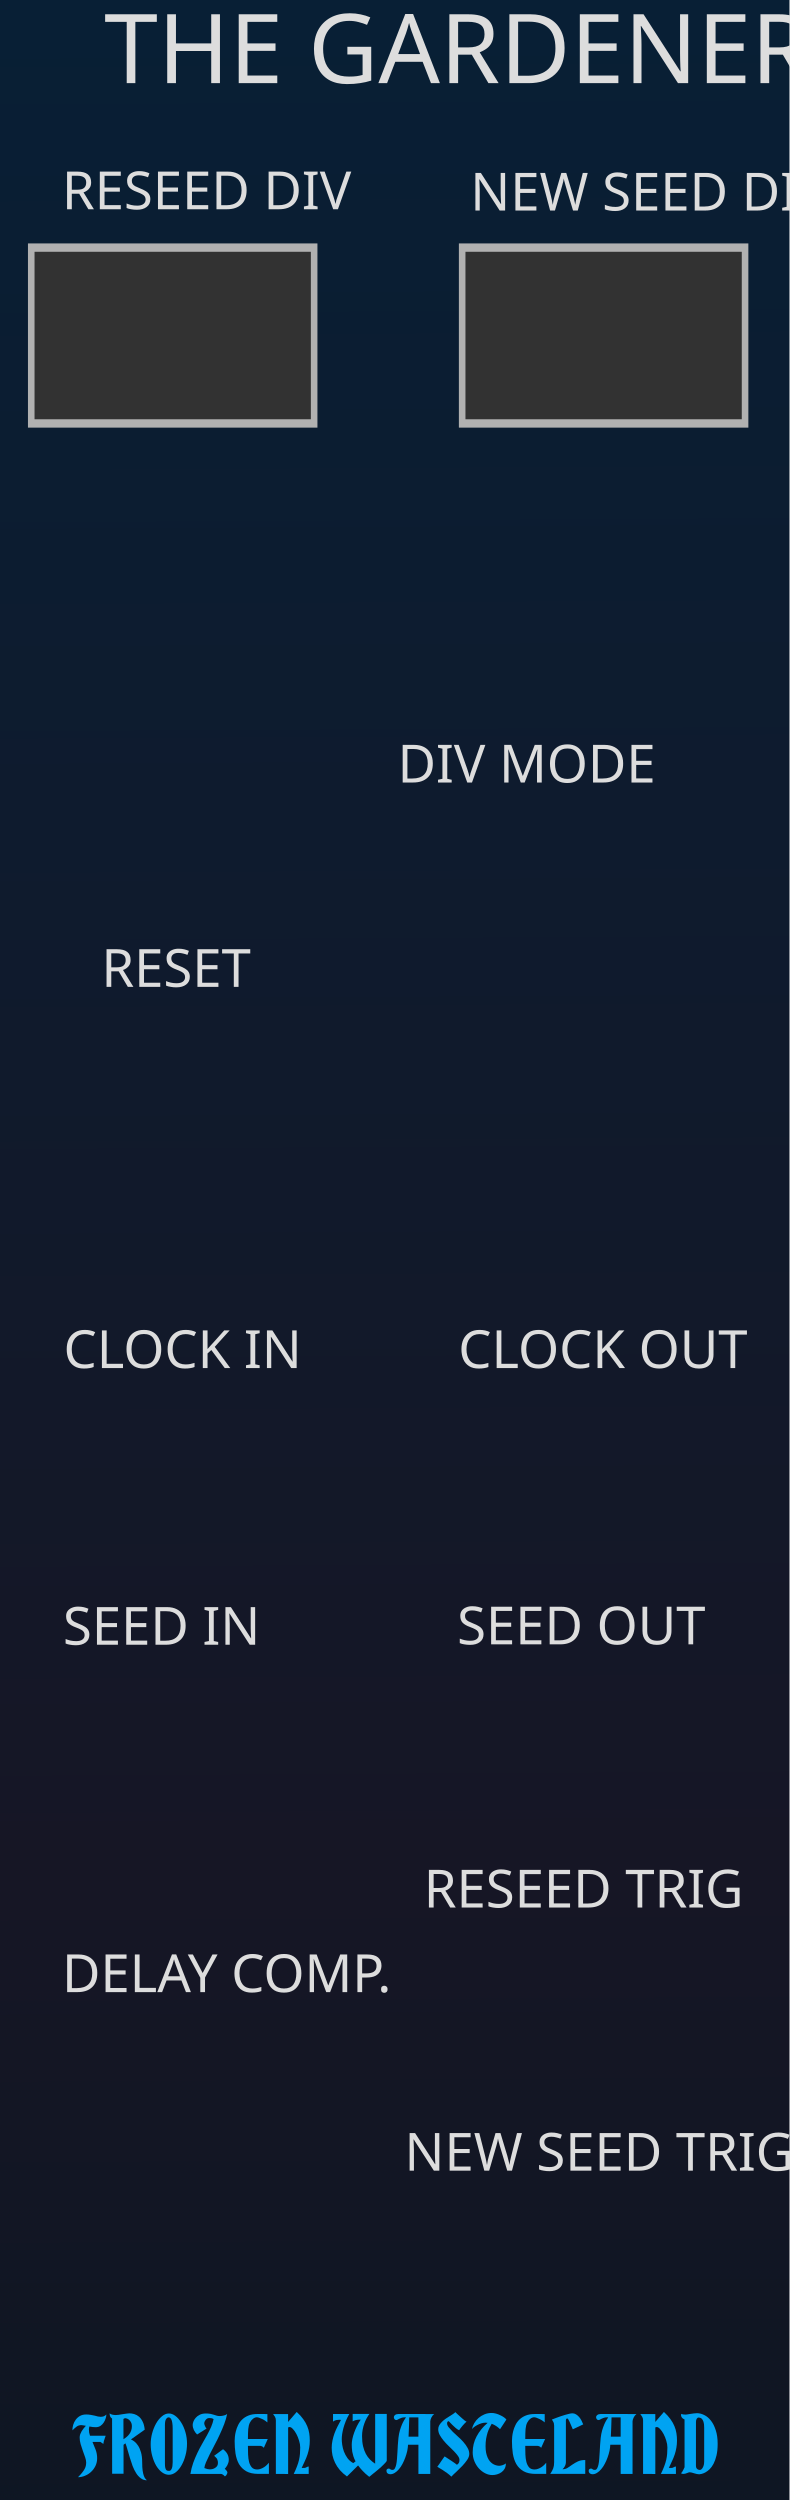
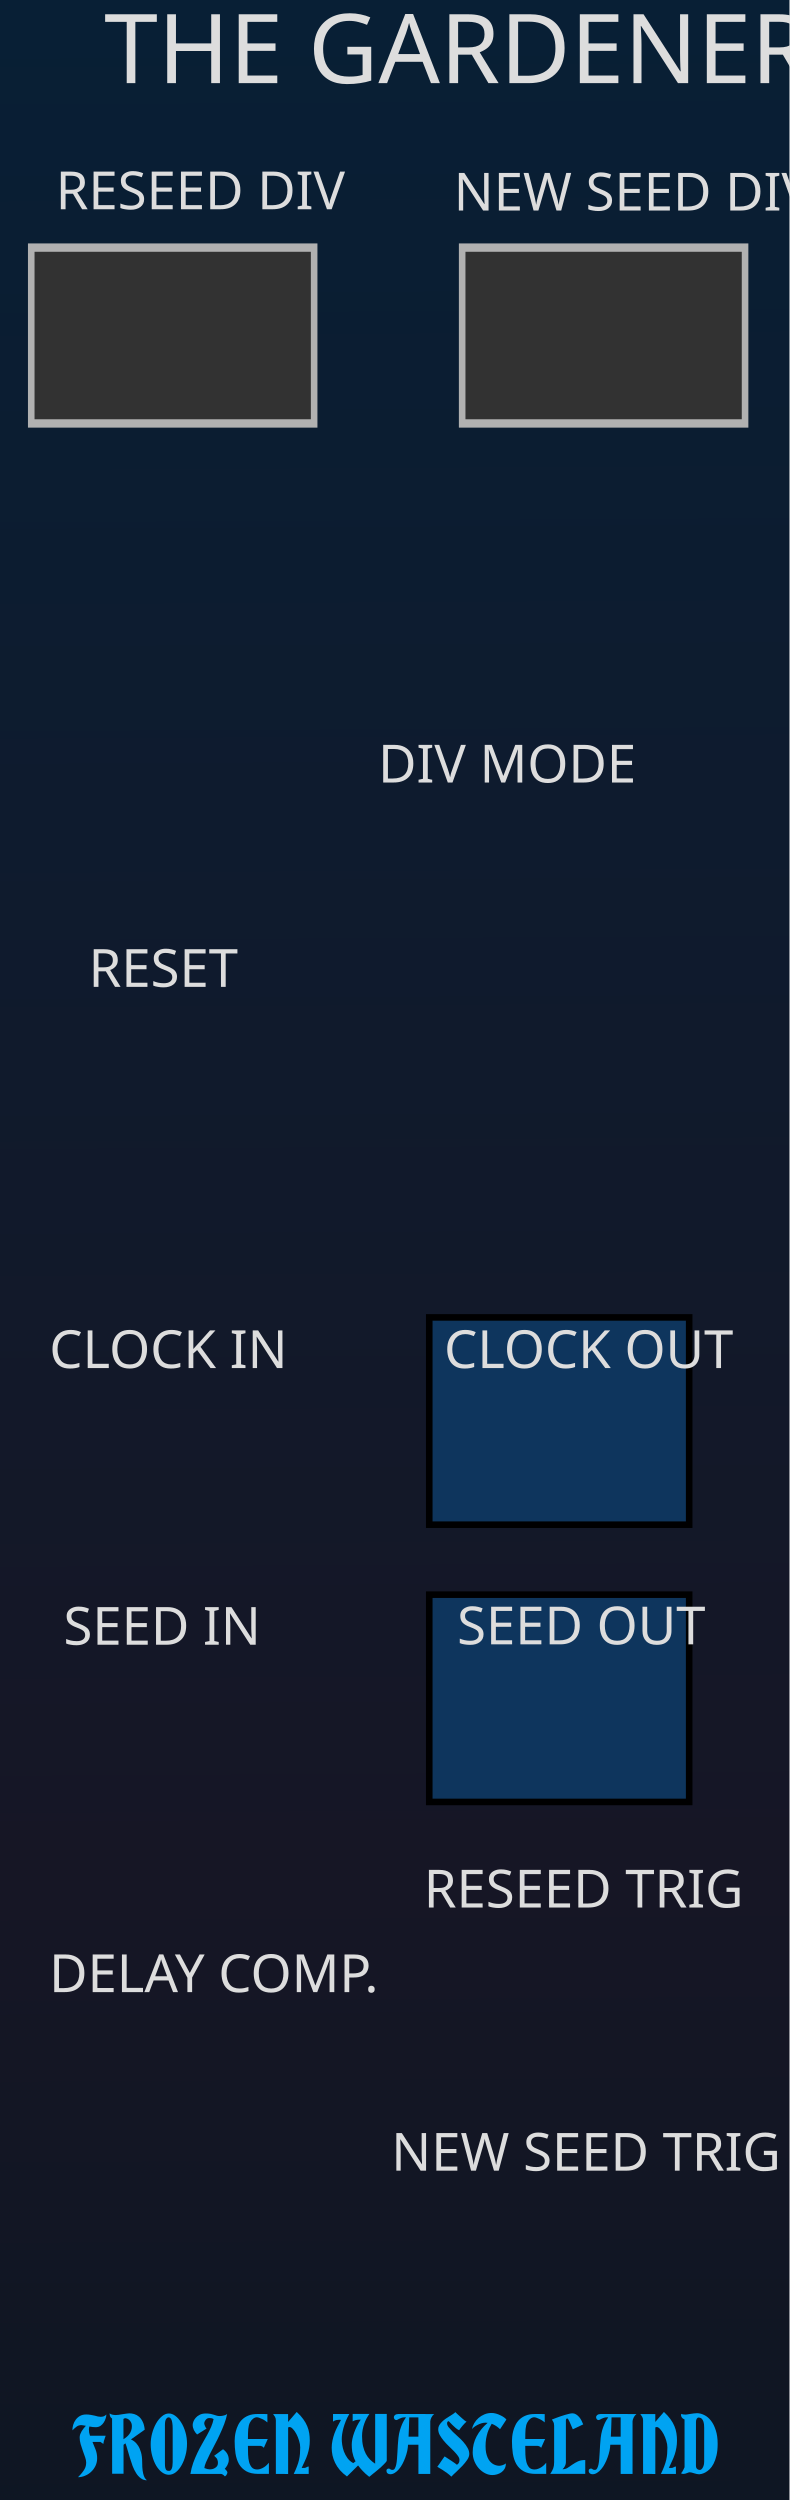
<svg xmlns="http://www.w3.org/2000/svg" xmlns:xlink="http://www.w3.org/1999/xlink" height="380" width="120" xml:space="preserve" enable-background="new 283.5 206 90 380" viewBox="283.5 206 120 380" y="0px" x="0px" id="svg4541" version="1.1">
  <defs id="defs1111">
    <linearGradient gradientTransform="matrix(1.257848,0,0,3.785007,239.1991,14.99973)" gradientUnits="userSpaceOnUse" y2="50.462" x2="35.22" y1="158.333" x1="35.418" id="linearGradient4049" xlink:href="#linearGradient4047" />
    <linearGradient id="linearGradient4047">
      <stop id="stop3387" offset="0" style="stop-color:#0c1622;stop-opacity:1" />
      <stop id="stop3388" offset=".3" style="stop-color:#161625;stop-opacity:1" />
      <stop id="stop3389" offset="1" style="stop-color:#081f35;stop-opacity:1" />
    </linearGradient>
  </defs>
  <path style="fill:url(#linearGradient4049);fill-opacity:1;fill-rule:nonzero;stroke:none;stroke-width:0.935" d="m 283.5,206 h 120 v 380 h -120 z m 0,0" id="path33493" />
  <g style="display:none" display="none" id="g3774">
    <path style="display:inline;fill:none;stroke:#000000;stroke-width:0.265" d="m 306.6,109.8 -78.2,52.1" display="inline" id="path3762" />
    <path style="display:inline;fill:none;stroke:#000000;stroke-width:0.265" d="m 306.6,109.8 -26.1,52.1" display="inline" id="path3764" />
    <path style="display:inline;fill:none;stroke:#000000;stroke-width:0.265" d="m 306.6,109.8 26.1,52.1" display="inline" id="path3766" />
    <path style="display:inline;fill:none;stroke:#000000;stroke-width:0.265" d="m 306.6,109.8 78.2,52.1" display="inline" id="path3768" />
  </g>
  <g style="display:none" display="none" id="g3755">
    <path style="display:inline;fill:none;stroke:#000000;stroke-width:0.265" d="m 332.7,137.3 v -27.5 h 52.5 v 27.5" display="inline" id="path3749" />
    <path style="display:inline;fill:none;stroke:#000000;stroke-width:0.265" d="M 228.5,137.3 V 109.8 H 281 v 27.5" display="inline" id="path3740" />
  </g>
  <g style="display:none" display="none" id="layer1">
    <g style="display:inline" display="inline" transform="matrix(0.2719137,0,0,-0.2719137,-65.705,518.544)" id="g3088">
      <path style="fill:#e7e7e7;stroke:#909290;stroke-width:0.973" d="m 1369.3,1412.6 c -49.8,0 -90.5,40.6 -90.5,90.5 0,49.9 40.6,90.5 90.5,90.5 49.8,0 90.5,-40.6 90.5,-90.5 0,-49.9 -40.5,-90.5 -90.5,-90.5" id="path4639" />
      <path style="fill:#e7e7e7;stroke:#909290;stroke-width:0.973" d="m 1369.3,1438 c -35.8,0 -65.2,29.2 -65.2,65.2 0,35.8 29.2,65.2 65.2,65.2 35.8,0 65.2,-29.2 65.2,-65.2 0,-36 -29.2,-65.2 -65.2,-65.2" id="path4647" />
      <path style="stroke:#909290;stroke-width:0.973" d="m 1409.5,1503.1 c 0,-22.1 -17.9,-40.2 -40.2,-40.2 -22.1,0 -40.2,17.9 -40.2,40.2 0,22.3 17.9,40.2 40.2,40.2 22.3,0 40.2,-17.9 40.2,-40.2" id="path4655" />
    </g>
    <g style="display:inline" display="inline" transform="matrix(0.2719137,0,0,-0.2719137,-75.62687,525.1586)" id="g3778">
      <path style="fill:#e7e7e7;stroke:#909290;stroke-width:0.973" d="m 1118.4,1245.3 c -49.8,0 -90.5,40.6 -90.5,90.5 0,49.8 40.6,90.5 90.5,90.5 49.8,0 90.5,-40.6 90.5,-90.5 -0.1,-49.8 -40.5,-90.5 -90.5,-90.5" id="path3772" />
      <path style="fill:#e7e7e7;stroke:#909290;stroke-width:0.973" d="m 1118.4,1270.6 c -35.8,0 -65.2,29.2 -65.2,65.2 0,35.8 29.2,65.2 65.2,65.2 35.8,0 65.2,-29.2 65.2,-65.2 0,-35.9 -29.2,-65.2 -65.2,-65.2" id="path3774" />
      <path style="stroke:#909290;stroke-width:0.973" d="m 1158.6,1335.8 c 0,-22.1 -17.9,-40.2 -40.2,-40.2 -22.1,0 -40.2,17.9 -40.2,40.2 0,22.3 17.9,40.2 40.2,40.2 22.3,0 40.2,-17.9 40.2,-40.2" id="path3776" />
    </g>
    <g style="display:inline" display="inline" transform="matrix(0.2719137,0,0,-0.2719137,-69.01229,525.1586)" id="g3786">
      <path style="fill:#e7e7e7;stroke:#909290;stroke-width:0.973" d="m 1285.6,1245.3 c -49.8,0 -90.5,40.6 -90.5,90.5 0,49.8 40.6,90.5 90.5,90.5 49.8,0 90.5,-40.6 90.5,-90.5 0,-49.8 -40.5,-90.5 -90.5,-90.5" id="path3780" />
      <path style="fill:#e7e7e7;stroke:#909290;stroke-width:0.973" d="m 1285.6,1270.6 c -35.8,0 -65.2,29.2 -65.2,65.2 0,35.8 29.2,65.2 65.2,65.2 35.8,0 65.2,-29.2 65.2,-65.2 0.1,-35.9 -29.1,-65.2 -65.2,-65.2" id="path3782" />
      <path style="stroke:#909290;stroke-width:0.973" d="m 1325.8,1335.8 c 0,-22.1 -17.9,-40.2 -40.2,-40.2 -22.1,0 -40.2,17.9 -40.2,40.2 0,22.3 17.9,40.2 40.2,40.2 22.3,0 40.2,-17.9 40.2,-40.2" id="path3784" />
    </g>
    <g style="display:inline" display="inline" transform="matrix(0.2719137,0,0,-0.2719137,-62.39771,525.1586)" id="g3794">
      <path style="fill:#e7e7e7;stroke:#909290;stroke-width:0.973" d="m 1453.1,1245.3 c -49.8,0 -90.5,40.6 -90.5,90.5 0,49.8 40.6,90.5 90.5,90.5 49.8,0 90.5,-40.6 90.5,-90.5 0,-49.8 -40.7,-90.5 -90.5,-90.5" id="path3788" />
      <path style="fill:#e7e7e7;stroke:#909290;stroke-width:0.973" d="m 1453.1,1270.6 c -35.8,0 -65.2,29.2 -65.2,65.2 0,35.8 29.2,65.2 65.2,65.2 35.8,0 65.2,-29.2 65.2,-65.2 -0.2,-35.9 -29.4,-65.2 -65.2,-65.2" id="path3790" />
      <path style="stroke:#909290;stroke-width:0.973" d="m 1493.1,1335.8 c 0,-22.1 -17.9,-40.2 -40.2,-40.2 -22.1,0 -40.2,17.9 -40.2,40.2 0,22.3 17.9,40.2 40.2,40.2 22.3,0 40.2,-17.9 40.2,-40.2" id="path3792" />
    </g>
    <g style="display:inline" display="inline" transform="matrix(0.2719137,0,0,-0.2719137,-55.78312,525.1586)" id="g3802">
      <path style="fill:#e7e7e7;stroke:#909290;stroke-width:0.973" d="m 1620.4,1245.3 c -49.8,0 -90.5,40.6 -90.5,90.5 0,49.8 40.6,90.5 90.5,90.5 49.8,0 90.5,-40.6 90.5,-90.5 -0.1,-49.8 -40.7,-90.5 -90.5,-90.5" id="path3796" />
      <path style="fill:#e7e7e7;stroke:#909290;stroke-width:0.973" d="m 1620.4,1270.6 c -35.8,0 -65.2,29.2 -65.2,65.2 0,35.8 29.2,65.2 65.2,65.2 35.8,0 65.2,-29.2 65.2,-65.2 -0.2,-35.9 -29.4,-65.2 -65.2,-65.2" id="path3798" />
      <path style="stroke:#909290;stroke-width:0.973" d="m 1660.6,1335.8 c 0,-22.1 -17.9,-40.2 -40.2,-40.2 -22.1,0 -40.2,17.9 -40.2,40.2 0,22.3 17.9,40.2 40.2,40.2 22.1,0 40.2,-17.9 40.2,-40.2" id="path3800" />
    </g>
  </g>
  <text id="text3885" y="218.639" x="299.339" style="font-style:normal;font-variant:normal;font-weight:normal;font-stretch:normal;font-size:13.333px;line-height:1.25;font-family:Quarca;-inkscape-font-specification:Quarca;text-align:start;letter-spacing:0px;word-spacing:0px;text-anchor:start;fill:#dddddd;fill-opacity:1;stroke:none;stroke-width:1;" xml:space="preserve">
    <tspan id="tspan1013" style="font-style:normal;font-variant:normal;font-weight:normal;font-stretch:normal;font-size:14.667px;font-family:Quarca;-inkscape-font-specification:Quarca;text-align:start;text-anchor:start;stroke-width:1;fill:#dddddd;fill-opacity:1;" y="218.639" x="299.339">THE GARDENER</tspan>
  </text>
-   <text id="text5443-7-5" y="356" x="298.916" style="font-style:normal;font-variant:normal;font-weight:normal;font-stretch:normal;font-size:8px;line-height:1.25;font-family:Quarca;-inkscape-font-specification:Quarca;letter-spacing:0px;word-spacing:0px;fill:#dddddd;fill-opacity:1;stroke:none;stroke-width:1;" xml:space="preserve">
-     <tspan style="font-style:normal;font-variant:normal;font-weight:normal;font-stretch:normal;font-size:8px;font-family:Quarca;-inkscape-font-specification:Quarca;stroke-width:1;fill:#dddddd;fill-opacity:1;" y="356" x="298.916" id="tspan5441-1-6">RESET</tspan>
+   <text id="text5443-7-5" y="356" x="296.964" style="font-style:normal;font-variant:normal;font-weight:normal;font-stretch:normal;font-size:8px;line-height:1.25;font-family:Quarca;-inkscape-font-specification:Quarca;letter-spacing:0px;word-spacing:0px;fill:#dddddd;fill-opacity:1;stroke:none;stroke-width:1" xml:space="preserve">
+     <tspan style="font-style:normal;font-variant:normal;font-weight:normal;font-stretch:normal;font-size:8px;font-family:Quarca;-inkscape-font-specification:Quarca;fill:#dddddd;fill-opacity:1;stroke-width:1" y="356" x="296.964" id="tspan5441-1-6">RESET</tspan>
  </text>
-   <text id="text5443-7-5-4" y="413.944" x="293.156" style="font-style:normal;font-variant:normal;font-weight:normal;font-stretch:normal;font-size:8px;line-height:1.25;font-family:Quarca;-inkscape-font-specification:Quarca;letter-spacing:0px;word-spacing:0px;fill:#dddddd;fill-opacity:1;stroke:none;stroke-width:1;" xml:space="preserve">
-     <tspan style="font-style:normal;font-variant:normal;font-weight:normal;font-stretch:normal;font-size:8px;font-family:Quarca;-inkscape-font-specification:Quarca;stroke-width:1;fill:#dddddd;fill-opacity:1;" y="413.944" x="293.156" id="tspan5441-1-6-2">CLOCK IN</tspan>
+   <text id="text5443-7-5-4" y="413.944" x="290.996" style="font-style:normal;font-variant:normal;font-weight:normal;font-stretch:normal;font-size:8px;line-height:1.25;font-family:Quarca;-inkscape-font-specification:Quarca;letter-spacing:0px;word-spacing:0px;fill:#dddddd;fill-opacity:1;stroke:none;stroke-width:1" xml:space="preserve">
+     <tspan style="font-style:normal;font-variant:normal;font-weight:normal;font-stretch:normal;font-size:8px;font-family:Quarca;-inkscape-font-specification:Quarca;fill:#dddddd;fill-opacity:1;stroke-width:1" y="413.944" x="290.996" id="tspan5441-1-6-2">CLOCK IN</tspan>
  </text>
  <g transform="matrix(3.337627,0,0,3.337627,163.3139,93.04323)" id="text271" style="font-style:normal;font-weight:normal;font-size:3.528px;line-height:1.25;font-family:sans-serif;letter-spacing:0px;word-spacing:0px;fill:#00a3f2;fill-opacity:1;stroke:none;stroke-width:0.265" aria-label="Frozen Wasteland">
    <g transform="translate(-1.5875)" id="text3885-7" style="font-style:normal;font-variant:normal;font-weight:bold;font-stretch:normal;font-size:3.528px;line-height:1.25;font-family:Consolas;-inkscape-font-specification:'Consolas Bold';text-align:start;letter-spacing:0px;word-spacing:0px;text-anchor:start;fill:#00a3f2;fill-opacity:1;stroke:none;stroke-width:0.265" aria-label="FROZEN WASTELAND">
      <path id="path20360" style="font-style:normal;font-variant:normal;font-weight:normal;font-stretch:normal;font-family:'Bradley Gratis';-inkscape-font-specification:'Bradley Gratis';text-align:start;text-anchor:start;fill:#00a3f2;fill-opacity:1;stroke-width:0.265" d="m 41.15,146.657 q 0.12,-0.12 0.191,-0.212 0.074,-0.092 0.113,-0.169 0.042,-0.078 0.053,-0.145 0.014,-0.071 0.014,-0.148 0,-0.095 -0.046,-0.229 -0.046,-0.134 -0.102,-0.286 -0.056,-0.152 -0.102,-0.31 -0.046,-0.159 -0.046,-0.303 0,-0.078 0.025,-0.152 0.028,-0.074 0.067,-0.141 0.042,-0.07 0.092,-0.131 0.049,-0.064 0.099,-0.113 -0.071,-0.014 -0.123,-0.021 -0.053,-0.011 -0.078,-0.011 -0.131,0 -0.222,0.07 -0.088,0.067 -0.191,0.169 0,-0.12 0.035,-0.247 0.039,-0.131 0.116,-0.236 0.078,-0.106 0.194,-0.173 0.12,-0.067 0.282,-0.067 0.113,0 0.208,0.018 0.099,0.014 0.18,0.035 0.081,0.021 0.148,0.039 0.067,0.014 0.12,0.014 0.081,0 0.141,-0.021 0.064,-0.025 0.123,-0.085 0,0.078 -0.032,0.176 -0.028,0.099 -0.088,0.191 -0.056,0.088 -0.148,0.152 -0.092,0.06 -0.212,0.06 -0.06,0 -0.138,-0.007 -0.074,-0.011 -0.155,-0.025 -0.007,0.025 -0.011,0.046 -0.004,0.021 -0.007,0.039 -0.004,0.021 -0.004,0.039 0,0.078 0.011,0.152 0.014,0.071 0.039,0.145 h 0.713 l -0.081,0.24 q -0.011,0.046 -0.014,0.067 -0.004,0.021 -0.011,0.067 l -0.131,-0.092 h -0.363 q 0.078,0.176 0.145,0.36 0.067,0.18 0.067,0.385 0,0.183 -0.074,0.342 -0.074,0.155 -0.198,0.272 -0.12,0.116 -0.279,0.18 -0.155,0.067 -0.321,0.067 z" />
      <path id="path20362" style="font-style:normal;font-variant:normal;font-weight:normal;font-stretch:normal;font-family:'Bradley Gratis';-inkscape-font-specification:'Bradley Gratis';text-align:start;text-anchor:start;fill:#00a3f2;fill-opacity:1;stroke-width:0.265" d="m 43.22,144.928 q 0.071,-0.042 0.138,-0.099 0.071,-0.056 0.123,-0.127 0.056,-0.07 0.088,-0.162 0.035,-0.095 0.035,-0.212 0,-0.099 -0.039,-0.166 -0.035,-0.07 -0.085,-0.113 -0.049,-0.042 -0.099,-0.06 -0.046,-0.018 -0.071,-0.018 -0.028,0 -0.053,0.011 -0.021,0.011 -0.039,0.025 z m -0.519,-0.942 q -0.113,-0.064 -0.113,-0.236 0.032,0.032 0.113,0.057 0.081,0.021 0.173,0.021 0.046,0 0.131,-0.011 0.085,-0.014 0.173,-0.028 0.092,-0.014 0.173,-0.025 0.085,-0.014 0.131,-0.014 0.116,0 0.233,0.035 0.116,0.035 0.215,0.12 0.099,0.085 0.166,0.229 0.071,0.141 0.092,0.36 l -0.628,0.445 q 0.071,0.028 0.159,0.095 0.088,0.067 0.166,0.187 0.081,0.12 0.134,0.307 0.053,0.183 0.053,0.452 0,0.233 0.021,0.377 0.021,0.145 0.053,0.233 0.032,0.088 0.067,0.131 0.039,0.046 0.071,0.078 -0.155,0 -0.275,-0.092 -0.12,-0.088 -0.212,-0.233 -0.092,-0.145 -0.162,-0.328 -0.067,-0.183 -0.123,-0.37 -0.056,-0.187 -0.106,-0.36 -0.046,-0.173 -0.095,-0.3 -0.025,0.018 -0.049,0.035 -0.021,0.014 -0.039,0.032 v 1.319 h -0.519 z" />
      <path id="path20364" style="font-style:normal;font-variant:normal;font-weight:normal;font-stretch:normal;font-family:'Bradley Gratis';-inkscape-font-specification:'Bradley Gratis';text-align:start;text-anchor:start;fill:#00a3f2;fill-opacity:1;stroke-width:0.265" d="m 45.108,146.036 q 0,0.12 0.014,0.187 0.018,0.067 0.042,0.102 0.028,0.032 0.064,0.039 0.035,0.007 0.071,0.007 0.071,0 0.116,-0.095 0.046,-0.099 0.046,-0.3 v -1.531 q 0,-0.159 -0.018,-0.258 -0.014,-0.102 -0.042,-0.155 -0.025,-0.056 -0.06,-0.078 -0.032,-0.021 -0.064,-0.021 -0.067,0 -0.12,0.085 -0.049,0.081 -0.049,0.261 z m 1.005,-0.885 q 0,0.258 -0.067,0.508 -0.064,0.25 -0.176,0.448 -0.109,0.198 -0.261,0.321 -0.152,0.12 -0.321,0.12 -0.159,0 -0.31,-0.109 -0.148,-0.109 -0.265,-0.3 -0.113,-0.191 -0.183,-0.445 -0.071,-0.254 -0.071,-0.543 0,-0.236 0.064,-0.483 0.067,-0.25 0.18,-0.452 0.113,-0.201 0.265,-0.328 0.152,-0.131 0.321,-0.131 0.148,0 0.293,0.109 0.148,0.109 0.265,0.3 0.12,0.187 0.194,0.441 0.074,0.254 0.074,0.543 z" />
      <path id="path20366" style="font-style:normal;font-variant:normal;font-weight:normal;font-stretch:normal;font-family:'Bradley Gratis';-inkscape-font-specification:'Bradley Gratis';text-align:start;text-anchor:start;fill:#00a3f2;fill-opacity:1;stroke-width:0.265" d="m 46.268,146.509 q 0.046,-0.272 0.131,-0.512 0.088,-0.24 0.194,-0.459 0.106,-0.219 0.219,-0.416 0.116,-0.201 0.219,-0.388 0.102,-0.187 0.18,-0.363 0.078,-0.18 0.113,-0.36 -0.028,-0.018 -0.067,-0.032 -0.035,-0.014 -0.138,-0.014 -0.053,0 -0.095,0.028 -0.039,0.025 -0.067,0.064 -0.028,0.035 -0.046,0.078 -0.014,0.039 -0.014,0.064 0,0.028 0.011,0.067 0.014,0.035 0.028,0.07 0.018,0.035 0.035,0.067 0.018,0.028 0.032,0.042 l -0.43,0.268 q -0.085,-0.081 -0.145,-0.198 -0.056,-0.12 -0.056,-0.24 0,-0.06 0.032,-0.148 0.032,-0.088 0.102,-0.169 0.071,-0.085 0.183,-0.141 0.116,-0.06 0.282,-0.06 0.131,0 0.219,0.018 0.088,0.018 0.155,0.042 0.067,0.021 0.123,0.039 0.06,0.018 0.134,0.018 0.046,0 0.099,-0.007 0.053,-0.007 0.099,-0.021 0.046,-0.014 0.081,-0.028 0.039,-0.018 0.06,-0.039 -0.042,0.222 -0.134,0.462 -0.092,0.24 -0.205,0.48 -0.109,0.24 -0.233,0.469 -0.12,0.229 -0.222,0.43 -0.099,0.198 -0.169,0.36 -0.067,0.159 -0.074,0.261 0.141,0.06 0.24,0.06 0.064,0 0.131,-0.014 0.067,-0.018 0.12,-0.053 0.056,-0.035 0.092,-0.088 0.035,-0.056 0.035,-0.134 0,-0.078 -0.018,-0.127 -0.014,-0.053 -0.039,-0.085 -0.025,-0.035 -0.056,-0.06 -0.032,-0.028 -0.06,-0.056 l 0.406,-0.3 q 0.141,0.106 0.201,0.226 0.06,0.12 0.06,0.261 0,0.067 -0.021,0.131 -0.018,0.06 -0.046,0.113 -0.025,0.049 -0.06,0.092 -0.032,0.042 -0.056,0.067 l 0.06,0.06 q 0.018,0.018 0.039,0.053 0.021,0.032 0.021,0.056 0,0.028 -0.025,0.081 -0.021,0.056 -0.088,0.099 -0.025,-0.032 -0.056,-0.056 -0.028,-0.021 -0.06,-0.039 -0.032,-0.018 -0.067,-0.018 z" />
      <path id="path20368" style="font-style:normal;font-variant:normal;font-weight:normal;font-stretch:normal;font-family:'Bradley Gratis';-inkscape-font-specification:'Bradley Gratis';text-align:start;text-anchor:start;fill:#00a3f2;fill-opacity:1;stroke-width:0.265" d="m 49.774,143.782 v 0.381 q -0.039,-0.035 -0.102,-0.078 -0.06,-0.042 -0.131,-0.074 -0.067,-0.035 -0.134,-0.057 -0.067,-0.025 -0.113,-0.025 -0.085,0 -0.173,0.067 -0.088,0.067 -0.145,0.18 -0.056,0.109 -0.074,0.289 -0.014,0.176 -0.014,0.455 h 0.903 l -0.18,0.402 q -0.035,-0.053 -0.085,-0.07 -0.046,-0.021 -0.085,-0.021 H 48.888 q 0,0.201 0.007,0.395 0.007,0.191 0.046,0.342 0.042,0.152 0.127,0.247 0.085,0.092 0.243,0.092 0.085,0 0.166,-0.032 0.085,-0.032 0.155,-0.078 0.071,-0.049 0.123,-0.102 0.056,-0.053 0.088,-0.095 v 0.508 h -0.476 q -0.342,0 -0.554,-0.12 -0.212,-0.123 -0.332,-0.328 -0.116,-0.208 -0.159,-0.48 -0.039,-0.272 -0.039,-0.568 0,-0.074 0.011,-0.194 0.011,-0.123 0.046,-0.258 0.035,-0.138 0.102,-0.275 0.067,-0.141 0.18,-0.25 0.116,-0.113 0.286,-0.183 0.169,-0.071 0.409,-0.071 z" />
      <path id="path20370" style="font-style:normal;font-variant:normal;font-weight:normal;font-stretch:normal;font-family:'Bradley Gratis';-inkscape-font-specification:'Bradley Gratis';text-align:start;text-anchor:start;fill:#00a3f2;fill-opacity:1;stroke-width:0.265" d="m 50.16,146.509 v -2.438 q 0,-0.099 -0.042,-0.166 -0.042,-0.071 -0.085,-0.123 h 0.684 v 0.36 l 0.392,-0.455 q 0.18,0.162 0.296,0.325 0.116,0.159 0.183,0.321 0.067,0.159 0.092,0.325 0.025,0.162 0.025,0.335 0,0.169 -0.028,0.325 -0.025,0.152 -0.074,0.3 -0.049,0.148 -0.12,0.3 -0.067,0.152 -0.148,0.318 h 0.127 q 0.046,0 0.095,-0.032 0.049,-0.032 0.099,-0.032 v 0.339 h -0.684 q 0.095,-0.194 0.152,-0.349 0.06,-0.155 0.092,-0.296 0.032,-0.141 0.042,-0.275 0.011,-0.134 0.011,-0.286 0,-0.152 -0.053,-0.314 -0.049,-0.166 -0.123,-0.303 -0.074,-0.138 -0.159,-0.226 -0.081,-0.088 -0.148,-0.088 -0.042,0 -0.067,0.021 v 2.117 z" />
      <path id="path20372" style="font-style:normal;font-variant:normal;font-weight:normal;font-stretch:normal;font-family:'Bradley Gratis';-inkscape-font-specification:'Bradley Gratis';text-align:start;text-anchor:start;fill:#00a3f2;fill-opacity:1;stroke-width:0.265" d="m 53.398,146.625 q -0.191,-0.138 -0.325,-0.293 -0.134,-0.159 -0.215,-0.328 -0.081,-0.169 -0.12,-0.342 -0.035,-0.176 -0.035,-0.346 0,-0.166 0.035,-0.328 0.035,-0.166 0.092,-0.325 0.06,-0.162 0.138,-0.314 0.078,-0.155 0.159,-0.303 h -0.021 q -0.011,0 -0.025,0 -0.011,-0.004 -0.028,-0.004 -0.056,0 -0.138,0.014 -0.078,0.014 -0.152,0.071 v -0.346 h 0.741 q -0.092,0.159 -0.159,0.321 -0.064,0.159 -0.106,0.31 -0.039,0.148 -0.06,0.282 -0.018,0.131 -0.018,0.236 0,0.106 0.021,0.254 0.021,0.148 0.078,0.307 0.06,0.155 0.159,0.296 0.102,0.141 0.265,0.229 l 0.106,-0.078 q -0.064,-0.12 -0.099,-0.229 -0.035,-0.113 -0.053,-0.212 -0.014,-0.099 -0.018,-0.18 -0.004,-0.085 -0.004,-0.152 0,-0.109 0.028,-0.247 0.028,-0.138 0.081,-0.286 0.053,-0.148 0.127,-0.3 0.078,-0.152 0.173,-0.296 -0.134,0 -0.222,0.021 -0.085,0.021 -0.145,0.06 v -0.339 h 0.762 q -0.064,0.088 -0.127,0.201 -0.06,0.109 -0.106,0.24 -0.046,0.127 -0.074,0.272 -0.028,0.145 -0.028,0.296 0,0.258 0.046,0.459 0.046,0.198 0.127,0.349 0.081,0.152 0.191,0.261 0.109,0.109 0.233,0.187 v -2.265 h 0.529 v 2.12 q 0,0.025 -0.035,0.07 -0.035,0.042 -0.092,0.099 -0.053,0.057 -0.127,0.123 -0.071,0.064 -0.145,0.127 -0.176,0.148 -0.399,0.325 -0.173,-0.134 -0.296,-0.265 -0.123,-0.131 -0.212,-0.254 z" />
      <path id="path20374" style="font-style:normal;font-variant:normal;font-weight:normal;font-stretch:normal;font-family:'Bradley Gratis';-inkscape-font-specification:'Bradley Gratis';text-align:start;text-anchor:start;fill:#00a3f2;fill-opacity:1;stroke-width:0.265" d="m 56.651,144.812 v -0.878 h -0.416 q -0.004,0.236 -0.014,0.469 -0.007,0.229 -0.018,0.409 z m 0.72,-1.03 q -0.039,0.028 -0.074,0.071 -0.032,0.042 -0.056,0.092 -0.021,0.046 -0.035,0.092 -0.014,0.042 -0.014,0.074 v 2.399 h -0.54 v -1.33 h -0.473 q -0.004,0.127 -0.035,0.279 -0.032,0.148 -0.088,0.3 -0.053,0.148 -0.127,0.289 -0.071,0.138 -0.162,0.243 -0.088,0.106 -0.191,0.169 -0.099,0.064 -0.208,0.064 -0.071,0 -0.123,-0.042 -0.049,-0.042 -0.049,-0.12 0,-0.049 0.032,-0.071 0.032,-0.025 0.067,-0.025 0.032,0 0.049,0.011 0.018,0.007 0.032,0.021 0.018,0.011 0.039,0.021 0.021,0.007 0.06,0.007 0.064,0 0.102,-0.064 0.039,-0.067 0.064,-0.176 0.025,-0.113 0.035,-0.258 0.014,-0.148 0.021,-0.31 0.007,-0.162 0.018,-0.328 0.011,-0.169 0.028,-0.325 0.021,-0.183 0.064,-0.335 0.046,-0.152 0.095,-0.268 0.049,-0.116 0.099,-0.198 0.049,-0.081 0.085,-0.131 h -0.078 q -0.067,0 -0.123,0.021 -0.056,0.018 -0.102,0.042 -0.042,0.021 -0.078,0.042 -0.032,0.018 -0.056,0.018 -0.06,0 -0.088,-0.042 -0.028,-0.042 -0.028,-0.095 0,-0.049 0.053,-0.092 0.056,-0.046 0.155,-0.046 z" />
      <path id="path20376" style="font-style:normal;font-variant:normal;font-weight:normal;font-stretch:normal;font-family:'Bradley Gratis';-inkscape-font-specification:'Bradley Gratis';text-align:start;text-anchor:start;fill:#00a3f2;fill-opacity:1;stroke-width:0.265" d="m 58.15,146.632 q -0.081,-0.081 -0.187,-0.159 -0.102,-0.078 -0.201,-0.138 -0.095,-0.06 -0.169,-0.102 -0.071,-0.042 -0.081,-0.053 0.035,-0.042 0.088,-0.116 0.053,-0.078 0.102,-0.152 0.053,-0.074 0.092,-0.131 0.042,-0.06 0.053,-0.07 0.049,0.032 0.134,0.088 0.088,0.053 0.173,0.113 0.088,0.06 0.159,0.109 0.071,0.049 0.092,0.071 0.049,-0.028 0.081,-0.074 0.035,-0.046 0.035,-0.148 0,-0.088 -0.074,-0.187 -0.071,-0.099 -0.176,-0.208 -0.106,-0.109 -0.233,-0.229 -0.127,-0.12 -0.233,-0.247 -0.106,-0.127 -0.18,-0.258 -0.071,-0.131 -0.071,-0.268 0,-0.099 0.049,-0.183 0.053,-0.088 0.131,-0.162 0.078,-0.078 0.169,-0.138 0.095,-0.064 0.18,-0.116 0.088,-0.056 0.155,-0.099 0.067,-0.046 0.095,-0.081 0.021,0.018 0.092,0.088 0.074,0.067 0.159,0.145 0.085,0.078 0.159,0.138 0.078,0.06 0.102,0.06 -0.035,0.028 -0.088,0.085 -0.049,0.053 -0.102,0.113 -0.049,0.06 -0.092,0.116 -0.039,0.053 -0.056,0.081 -0.081,-0.035 -0.162,-0.106 -0.081,-0.071 -0.148,-0.138 -0.067,-0.067 -0.113,-0.116 -0.046,-0.053 -0.06,-0.053 -0.028,0 -0.049,0.032 -0.018,0.028 -0.018,0.067 0,0.085 0.074,0.18 0.078,0.095 0.187,0.205 0.113,0.106 0.243,0.226 0.134,0.116 0.243,0.243 0.113,0.127 0.187,0.265 0.078,0.134 0.078,0.275 0,0.127 -0.095,0.268 -0.095,0.141 -0.229,0.282 -0.131,0.138 -0.268,0.265 -0.138,0.123 -0.226,0.219 z" />
      <path id="path20378" style="font-style:normal;font-variant:normal;font-weight:normal;font-stretch:normal;font-family:'Bradley Gratis';-inkscape-font-specification:'Bradley Gratis';text-align:start;text-anchor:start;fill:#00a3f2;fill-opacity:1;stroke-width:0.265" d="m 60.635,146.032 q 0,0.138 -0.056,0.24 -0.056,0.099 -0.148,0.162 -0.088,0.064 -0.198,0.095 -0.109,0.032 -0.215,0.032 -0.166,0 -0.325,-0.081 -0.159,-0.081 -0.286,-0.219 -0.127,-0.141 -0.205,-0.328 -0.078,-0.191 -0.078,-0.409 0,-0.392 0.18,-0.727 0.18,-0.339 0.501,-0.614 -0.028,-0.004 -0.053,-0.004 -0.021,-0.004 -0.046,-0.004 -0.085,0 -0.18,0.028 -0.095,0.028 -0.18,0.074 -0.085,0.042 -0.155,0.095 -0.067,0.053 -0.102,0.099 0.028,-0.138 0.106,-0.272 0.078,-0.134 0.194,-0.236 0.116,-0.102 0.268,-0.166 0.152,-0.064 0.332,-0.064 0.092,0 0.194,0.028 0.102,0.028 0.194,0.074 0.095,0.042 0.169,0.095 0.074,0.053 0.113,0.102 l -0.289,0.441 q -0.176,-0.173 -0.381,-0.247 -0.046,0.074 -0.095,0.176 -0.049,0.099 -0.092,0.226 -0.039,0.127 -0.067,0.282 -0.025,0.152 -0.025,0.332 0,0.169 0.025,0.3 0.028,0.131 0.071,0.226 0.042,0.095 0.095,0.159 0.056,0.064 0.113,0.106 0.134,0.095 0.307,0.106 0.071,0 0.162,-0.028 0.095,-0.032 0.152,-0.081 z" />
      <path id="path20380" style="font-style:normal;font-variant:normal;font-weight:normal;font-stretch:normal;font-family:'Bradley Gratis';-inkscape-font-specification:'Bradley Gratis';text-align:start;text-anchor:start;fill:#00a3f2;fill-opacity:1;stroke-width:0.265" d="m 62.404,143.782 v 0.381 q -0.039,-0.035 -0.102,-0.078 -0.06,-0.042 -0.131,-0.074 -0.067,-0.035 -0.134,-0.057 -0.067,-0.025 -0.113,-0.025 -0.085,0 -0.173,0.067 -0.088,0.067 -0.145,0.18 -0.056,0.109 -0.074,0.289 -0.014,0.176 -0.014,0.455 h 0.903 l -0.18,0.402 q -0.035,-0.053 -0.085,-0.07 -0.046,-0.021 -0.085,-0.021 h -0.554 q 0,0.201 0.007,0.395 0.007,0.191 0.046,0.342 0.042,0.152 0.127,0.247 0.085,0.092 0.243,0.092 0.085,0 0.166,-0.032 0.085,-0.032 0.155,-0.078 0.071,-0.049 0.123,-0.102 0.056,-0.053 0.088,-0.095 v 0.508 h -0.476 q -0.342,0 -0.554,-0.12 -0.212,-0.123 -0.332,-0.328 -0.116,-0.208 -0.159,-0.48 -0.039,-0.272 -0.039,-0.568 0,-0.074 0.011,-0.194 0.011,-0.123 0.046,-0.258 0.035,-0.138 0.102,-0.275 0.067,-0.141 0.18,-0.25 0.116,-0.113 0.286,-0.183 0.169,-0.071 0.409,-0.071 z" />
      <path id="path20382" style="font-style:normal;font-variant:normal;font-weight:normal;font-stretch:normal;font-family:'Bradley Gratis';-inkscape-font-specification:'Bradley Gratis';text-align:start;text-anchor:start;fill:#00a3f2;fill-opacity:1;stroke-width:0.265" d="m 63.683,144.477 q -0.088,-0.212 -0.152,-0.353 -0.064,-0.141 -0.099,-0.141 -0.039,0 -0.053,0.035 -0.011,0.032 -0.011,0.057 v 1.912 q 0,0.078 -0.042,0.162 -0.042,0.085 -0.113,0.148 0.131,0 0.233,-0.064 0.102,-0.067 0.212,-0.145 0.113,-0.081 0.25,-0.145 0.138,-0.067 0.342,-0.067 v 0.631 H 62.656 q 0.046,-0.067 0.078,-0.127 0.035,-0.06 0.056,-0.12 0.021,-0.06 0.032,-0.127 0.011,-0.067 0.011,-0.148 v -1.669 q 0,-0.113 -0.042,-0.183 -0.042,-0.074 -0.06,-0.102 0.014,-0.004 0.071,-0.025 0.06,-0.025 0.145,-0.056 0.085,-0.032 0.187,-0.067 0.102,-0.035 0.201,-0.064 0.099,-0.032 0.187,-0.049 0.088,-0.021 0.145,-0.021 0.088,0 0.166,0.049 0.078,0.049 0.141,0.123 0.064,0.074 0.109,0.166 0.046,0.088 0.074,0.166 z" />
      <path id="path20384" style="font-style:normal;font-variant:normal;font-weight:normal;font-stretch:normal;font-family:'Bradley Gratis';-inkscape-font-specification:'Bradley Gratis';text-align:start;text-anchor:start;fill:#00a3f2;fill-opacity:1;stroke-width:0.265" d="m 65.863,144.812 v -0.878 h -0.416 q -0.004,0.236 -0.014,0.469 -0.007,0.229 -0.018,0.409 z m 0.72,-1.03 q -0.039,0.028 -0.074,0.071 -0.032,0.042 -0.056,0.092 -0.021,0.046 -0.035,0.092 -0.014,0.042 -0.014,0.074 v 2.399 H 65.863 v -1.33 h -0.473 q -0.004,0.127 -0.035,0.279 -0.032,0.148 -0.088,0.3 -0.053,0.148 -0.127,0.289 -0.071,0.138 -0.162,0.243 -0.088,0.106 -0.191,0.169 -0.099,0.064 -0.208,0.064 -0.071,0 -0.123,-0.042 -0.049,-0.042 -0.049,-0.12 0,-0.049 0.032,-0.071 0.032,-0.025 0.067,-0.025 0.032,0 0.049,0.011 0.018,0.007 0.032,0.021 0.018,0.011 0.039,0.021 0.021,0.007 0.06,0.007 0.064,0 0.102,-0.064 0.039,-0.067 0.064,-0.176 0.025,-0.113 0.035,-0.258 0.014,-0.148 0.021,-0.31 0.007,-0.162 0.018,-0.328 0.011,-0.169 0.028,-0.325 0.021,-0.183 0.064,-0.335 0.046,-0.152 0.095,-0.268 0.049,-0.116 0.099,-0.198 0.049,-0.081 0.085,-0.131 h -0.078 q -0.067,0 -0.123,0.021 -0.056,0.018 -0.102,0.042 -0.042,0.021 -0.078,0.042 -0.032,0.018 -0.056,0.018 -0.06,0 -0.088,-0.042 -0.028,-0.042 -0.028,-0.095 0,-0.049 0.053,-0.092 0.056,-0.046 0.155,-0.046 z" />
      <path id="path20386" style="font-style:normal;font-variant:normal;font-weight:normal;font-stretch:normal;font-family:'Bradley Gratis';-inkscape-font-specification:'Bradley Gratis';text-align:start;text-anchor:start;fill:#00a3f2;fill-opacity:1;stroke-width:0.265" d="m 66.883,146.509 v -2.438 q 0,-0.099 -0.042,-0.166 -0.042,-0.071 -0.085,-0.123 h 0.684 v 0.36 l 0.392,-0.455 q 0.18,0.162 0.296,0.325 0.116,0.159 0.183,0.321 0.067,0.159 0.092,0.325 0.025,0.162 0.025,0.335 0,0.169 -0.028,0.325 -0.025,0.152 -0.074,0.3 -0.049,0.148 -0.12,0.3 -0.067,0.152 -0.148,0.318 h 0.127 q 0.046,0 0.095,-0.032 0.049,-0.032 0.099,-0.032 v 0.339 H 67.694 q 0.095,-0.194 0.152,-0.349 0.06,-0.155 0.092,-0.296 0.032,-0.141 0.042,-0.275 0.011,-0.134 0.011,-0.286 0,-0.152 -0.053,-0.314 -0.049,-0.166 -0.123,-0.303 -0.074,-0.138 -0.159,-0.226 -0.081,-0.088 -0.148,-0.088 -0.042,0 -0.067,0.021 v 2.117 z" />
      <path id="path20388" style="font-style:normal;font-variant:normal;font-weight:normal;font-stretch:normal;font-family:'Bradley Gratis';-inkscape-font-specification:'Bradley Gratis';text-align:start;text-anchor:start;fill:#00a3f2;fill-opacity:1;stroke-width:0.265" d="m 68.772,144.029 q -0.092,-0.039 -0.127,-0.095 -0.035,-0.057 -0.035,-0.106 0,-0.042 0.028,-0.053 0.028,0.018 0.078,0.025 0.049,0.007 0.113,0.007 0.032,0 0.088,-0.011 0.06,-0.011 0.131,-0.021 0.071,-0.011 0.145,-0.021 0.078,-0.011 0.145,-0.011 0.162,0 0.332,0.085 0.169,0.081 0.303,0.254 0.134,0.169 0.219,0.434 0.088,0.261 0.088,0.624 0,0.307 -0.053,0.529 -0.053,0.222 -0.134,0.377 -0.081,0.155 -0.18,0.25 -0.099,0.092 -0.194,0.145 -0.092,0.049 -0.169,0.067 -0.074,0.018 -0.109,0.018 -0.053,0 -0.113,-0.014 -0.06,-0.014 -0.12,-0.032 -0.056,-0.018 -0.109,-0.032 -0.049,-0.014 -0.085,-0.014 -0.039,0 -0.071,0.014 -0.032,0.011 -0.067,0.025 -0.032,0.011 -0.071,0.025 -0.039,0.011 -0.088,0.011 -0.018,0 -0.039,-0.004 -0.018,-0.004 -0.035,-0.011 -0.018,-0.007 -0.035,-0.018 0.028,-0.018 0.056,-0.06 0.028,-0.046 0.053,-0.095 0.028,-0.053 0.056,-0.116 z m 0.519,2.103 q 0,0.074 0.025,0.116 0.028,0.039 0.06,0.056 0.039,0.021 0.085,0.025 0.081,0 0.141,-0.109 0.064,-0.109 0.064,-0.279 v -1.549 q 0,-0.166 -0.032,-0.258 -0.032,-0.092 -0.074,-0.134 -0.042,-0.042 -0.085,-0.049 -0.042,-0.011 -0.067,-0.011 -0.042,0 -0.081,0.056 -0.035,0.056 -0.035,0.148 z" />
    </g>
  </g>
-   <text id="text5443-7-5-4-4" y="238" x="354.98" style="font-style:normal;font-variant:normal;font-weight:normal;font-stretch:normal;font-size:8px;line-height:1.25;font-family:Quarca;-inkscape-font-specification:Quarca;letter-spacing:0px;word-spacing:0px;fill:#dddddd;fill-opacity:1;stroke:none;stroke-width:1;" xml:space="preserve">
-     <tspan style="font-style:normal;font-variant:normal;font-weight:normal;font-stretch:normal;font-size:8px;font-family:Quarca;-inkscape-font-specification:Quarca;stroke-width:1;fill:#dddddd;fill-opacity:1;" y="238" x="354.98" id="tspan5441-1-6-2-3">NEW SEED DIV</tspan>
+   <text id="text5443-7-5-4-4" y="238" x="352.464" style="font-style:normal;font-variant:normal;font-weight:normal;font-stretch:normal;font-size:8px;line-height:1.25;font-family:Quarca;-inkscape-font-specification:Quarca;letter-spacing:0px;word-spacing:0px;fill:#dddddd;fill-opacity:1;stroke:none;stroke-width:1" xml:space="preserve">
+     <tspan style="font-style:normal;font-variant:normal;font-weight:normal;font-stretch:normal;font-size:8px;font-family:Quarca;-inkscape-font-specification:Quarca;fill:#dddddd;fill-opacity:1;stroke-width:1" y="238" x="352.464" id="tspan5441-1-6-2-3">NEW SEED DIV</tspan>
  </text>
+   <path id="rect22843-7" style="opacity:0.981;fill:#0e365d;fill-opacity:1;stroke:#000000;stroke-width:1;stroke-miterlimit:4;stroke-dasharray:none;stroke-opacity:1" d="m 348.747,448.389 h 39.507 v 31.507 h -39.507 z" />
  <text id="text5443-7-5-4-4-7" y="455.944" x="352.98" style="font-style:normal;font-variant:normal;font-weight:normal;font-stretch:normal;font-size:8px;line-height:1.25;font-family:Quarca;-inkscape-font-specification:Quarca;letter-spacing:0px;word-spacing:0px;fill:#dddddd;fill-opacity:1;stroke:none;stroke-width:1;" xml:space="preserve">
    <tspan style="font-style:normal;font-variant:normal;font-weight:normal;font-stretch:normal;font-size:8px;font-family:Quarca;-inkscape-font-specification:Quarca;stroke-width:1;fill:#dddddd;fill-opacity:1;" y="455.944" x="352.98" id="tspan5441-1-6-2-3-5">SEED OUT</tspan>
  </text>
  <flowRoot style="font-style:normal;font-variant:normal;font-weight:bold;font-stretch:normal;font-size:8px;line-height:1.25;font-family:Arial;-inkscape-font-specification:'Arial Bold';text-align:center;letter-spacing:0px;word-spacing:0px;text-anchor:middle;fill:#000000;fill-opacity:1;stroke:none" id="flowRoot2224" xml:space="preserve">
    <flowRegion style="font-size:8px" id="flowRegion2226">
      <rect style="font-size:8px;" y="40.058" x="-24.395" height="260.039" width="183.494" id="rect2228" />
    </flowRegion>
    <flowPara id="flowPara2230" />
  </flowRoot>
  <g transform="matrix(1,0,0,1.272727,-43.75,-48.45455)" id="g1407">
    <path style="fill:#b1b1b1;fill-opacity:1;stroke-width:0.469" d="m 331.5,229 h 44 v 22 h -44 z" id="rect4735-3" />
    <path style="fill:#323232;fill-opacity:1;stroke-width:0.437" d="m 332.5,230 h 42 v 20 h -42 z" id="rect4735" />
  </g>
-   <text id="text5443-7-5-4-4-7-7-7" y="456" x="293.068" style="font-style:normal;font-variant:normal;font-weight:normal;font-stretch:normal;font-size:8px;line-height:1.25;font-family:Quarca;-inkscape-font-specification:Quarca;letter-spacing:0px;word-spacing:0px;fill:#dddddd;fill-opacity:1;stroke:none;stroke-width:1;" xml:space="preserve">
-     <tspan style="font-style:normal;font-variant:normal;font-weight:normal;font-stretch:normal;font-size:8px;font-family:Quarca;-inkscape-font-specification:Quarca;stroke-width:1;fill:#dddddd;fill-opacity:1;" y="456" x="293.068" id="tspan5441-1-6-2-3-5-6-0">SEED IN</tspan>
+   <text id="text5443-7-5-4-4-7-7-7" y="456" x="293.148" style="font-style:normal;font-variant:normal;font-weight:normal;font-stretch:normal;font-size:8px;line-height:1.25;font-family:Quarca;-inkscape-font-specification:Quarca;letter-spacing:0px;word-spacing:0px;fill:#dddddd;fill-opacity:1;stroke:none;stroke-width:1" xml:space="preserve">
+     <tspan style="font-style:normal;font-variant:normal;font-weight:normal;font-stretch:normal;font-size:8px;font-family:Quarca;-inkscape-font-specification:Quarca;fill:#dddddd;fill-opacity:1;stroke-width:1" y="456" x="293.148" id="tspan5441-1-6-2-3-5-6-0">SEED IN</tspan>
  </text>
-   <text id="text5443-7-5-4-06" y="237.806" x="292.916" style="font-style:normal;font-variant:normal;font-weight:normal;font-stretch:normal;font-size:8px;line-height:1.25;font-family:Quarca;-inkscape-font-specification:Quarca;letter-spacing:0px;word-spacing:0px;fill:#dddddd;fill-opacity:1;stroke:none;stroke-width:1;" xml:space="preserve">
-     <tspan style="font-style:normal;font-variant:normal;font-weight:normal;font-stretch:normal;font-size:8px;font-family:Quarca;-inkscape-font-specification:Quarca;stroke-width:1;fill:#dddddd;fill-opacity:1;" y="237.806" x="292.916" id="tspan5441-1-6-2-5">RESEED DIV</tspan>
+   <text id="text5443-7-5-4-06" y="237.806" x="291.964" style="font-style:normal;font-variant:normal;font-weight:normal;font-stretch:normal;font-size:8px;line-height:1.25;font-family:Quarca;-inkscape-font-specification:Quarca;letter-spacing:0px;word-spacing:0px;fill:#dddddd;fill-opacity:1;stroke:none;stroke-width:1" xml:space="preserve">
+     <tspan style="font-style:normal;font-variant:normal;font-weight:normal;font-stretch:normal;font-size:8px;font-family:Quarca;-inkscape-font-specification:Quarca;fill:#dddddd;fill-opacity:1;stroke-width:1" y="237.806" x="291.964" id="tspan5441-1-6-2-5">RESEED DIV</tspan>
  </text>
  <g transform="matrix(1,0,0,1.272727,21.75,-103.5143)" id="g1411">
    <path style="fill:#b1b1b1;fill-opacity:1;stroke-width:0.469" d="m 331.5,272.261 h 44 v 22 h -44 z" id="rect4735-3-2" />
    <path style="fill:#323232;fill-opacity:1;stroke-width:0.437" d="m 332.5,273.261 h 42 v 20 h -42 z" id="rect4735-7" />
  </g>
  <flowRoot style="font-style:normal;font-variant:normal;font-weight:bold;font-stretch:normal;font-size:13.333px;line-height:1.25;font-family:Arial;-inkscape-font-specification:'Arial Bold';text-align:center;letter-spacing:0px;word-spacing:0px;text-anchor:middle;fill:#000000;fill-opacity:1;stroke:none" id="flowRoot1397" xml:space="preserve">
    <flowRegion id="flowRegion1399">
      <rect y="21.32" x="42.25" height="26.87" width="100.763" id="rect1401" />
    </flowRegion>
    <flowPara id="flowPara1403" />
  </flowRoot>
-   <text id="text5443-7-5-4-7" y="413.944" x="353.156" style="font-style:normal;font-variant:normal;font-weight:normal;font-stretch:normal;font-size:8px;line-height:1.25;font-family:Quarca;-inkscape-font-specification:Quarca;letter-spacing:0px;word-spacing:0px;fill:#dddddd;fill-opacity:1;stroke:none;stroke-width:1;" xml:space="preserve">
-     <tspan style="font-style:normal;font-variant:normal;font-weight:normal;font-stretch:normal;font-size:8px;font-family:Quarca;-inkscape-font-specification:Quarca;stroke-width:1;fill:#dddddd;fill-opacity:1;" y="413.944" x="353.156" id="tspan5441-1-6-2-4">CLOCK OUT</tspan>
+   <path d="m 348.747,406.247 h 39.507 v 31.507 h -39.507 z" style="opacity:0.981;fill:#0e365d;fill-opacity:1;stroke:#000000;stroke-width:1;stroke-miterlimit:4;stroke-dasharray:none;stroke-opacity:1" id="rect22843" />
+   <text id="text5443-7-5-4-7" y="413.944" x="350.996" style="font-style:normal;font-variant:normal;font-weight:normal;font-stretch:normal;font-size:8px;line-height:1.25;font-family:Quarca;-inkscape-font-specification:Quarca;letter-spacing:0px;word-spacing:0px;fill:#dddddd;fill-opacity:1;stroke:none;stroke-width:1" xml:space="preserve">
+     <tspan style="font-style:normal;font-variant:normal;font-weight:normal;font-stretch:normal;font-size:8px;font-family:Quarca;-inkscape-font-specification:Quarca;fill:#dddddd;fill-opacity:1;stroke-width:1" y="413.944" x="350.996" id="tspan5441-1-6-2-4">CLOCK OUT</tspan>
  </text>
  <text id="text5443-7-5-4-7-1" y="495.944" x="347.916" style="font-style:normal;font-variant:normal;font-weight:normal;font-stretch:normal;font-size:8px;line-height:1.25;font-family:Quarca;-inkscape-font-specification:Quarca;letter-spacing:0px;word-spacing:0px;fill:#dddddd;fill-opacity:1;stroke:none;stroke-width:1;" xml:space="preserve">
    <tspan style="font-style:normal;font-variant:normal;font-weight:normal;font-stretch:normal;font-size:8px;font-family:Quarca;-inkscape-font-specification:Quarca;stroke-width:1;fill:#dddddd;fill-opacity:1;" y="495.944" x="347.916" id="tspan5441-1-6-2-4-3">RESEED TRIG</tspan>
  </text>
-   <text id="text5443-7-5-4-7-1-2" y="535.944" x="344.98" style="font-style:normal;font-variant:normal;font-weight:normal;font-stretch:normal;font-size:8px;line-height:1.25;font-family:Quarca;-inkscape-font-specification:Quarca;letter-spacing:0px;word-spacing:0px;fill:#dddddd;fill-opacity:1;stroke:none;stroke-width:1;" xml:space="preserve">
-     <tspan style="font-style:normal;font-variant:normal;font-weight:normal;font-stretch:normal;font-size:8px;font-family:Quarca;-inkscape-font-specification:Quarca;stroke-width:1;fill:#dddddd;fill-opacity:1;" y="535.944" x="344.98" id="tspan5441-1-6-2-4-3-5">NEW SEED TRIG</tspan>
+   <text id="text5443-7-5-4-7-1-2" y="535.944" x="342.964" style="font-style:normal;font-variant:normal;font-weight:normal;font-stretch:normal;font-size:8px;line-height:1.25;font-family:Quarca;-inkscape-font-specification:Quarca;letter-spacing:0px;word-spacing:0px;fill:#dddddd;fill-opacity:1;stroke:none;stroke-width:1" xml:space="preserve">
+     <tspan style="font-style:normal;font-variant:normal;font-weight:normal;font-stretch:normal;font-size:8px;font-family:Quarca;-inkscape-font-specification:Quarca;fill:#dddddd;fill-opacity:1;stroke-width:1" y="535.944" x="342.964" id="tspan5441-1-6-2-4-3-5">NEW SEED TRIG</tspan>
  </text>
-   <text id="text5443-7-5-4-4-7-7-7-1" y="508.8" x="292.924" style="font-style:normal;font-variant:normal;font-weight:normal;font-stretch:normal;font-size:8px;line-height:1.25;font-family:Quarca;-inkscape-font-specification:Quarca;letter-spacing:0px;word-spacing:0px;fill:#dddddd;fill-opacity:1;stroke:none;stroke-width:1;" xml:space="preserve">
-     <tspan style="font-style:normal;font-variant:normal;font-weight:normal;font-stretch:normal;font-size:8px;font-family:Quarca;-inkscape-font-specification:Quarca;stroke-width:1;fill:#dddddd;fill-opacity:1;" y="508.8" x="292.924" id="tspan5441-1-6-2-3-5-6-0-4">DELAY COMP.</tspan>
+   <text id="text5443-7-5-4-4-7-7-7-1" y="508.8" x="290.964" style="font-style:normal;font-variant:normal;font-weight:normal;font-stretch:normal;font-size:8px;line-height:1.25;font-family:Quarca;-inkscape-font-specification:Quarca;letter-spacing:0px;word-spacing:0px;fill:#dddddd;fill-opacity:1;stroke:none;stroke-width:1" xml:space="preserve">
+     <tspan style="font-style:normal;font-variant:normal;font-weight:normal;font-stretch:normal;font-size:8px;font-family:Quarca;-inkscape-font-specification:Quarca;fill:#dddddd;fill-opacity:1;stroke-width:1" y="508.8" x="290.964" id="tspan5441-1-6-2-3-5-6-0-4">DELAY COMP.</tspan>
  </text>
-   <text id="text5443-7-5-1" y="324.944" x="343.924" style="font-style:normal;font-variant:normal;font-weight:normal;font-stretch:normal;font-size:8px;line-height:1.25;font-family:Quarca;-inkscape-font-specification:Quarca;letter-spacing:0px;word-spacing:0px;fill:#dddddd;fill-opacity:1;stroke:none;stroke-width:1;" xml:space="preserve">
-     <tspan style="font-style:normal;font-variant:normal;font-weight:normal;font-stretch:normal;font-size:8px;font-family:Quarca;-inkscape-font-specification:Quarca;stroke-width:1;fill:#dddddd;fill-opacity:1;" y="324.944" x="343.924" id="tspan5441-1-6-4">DIV MODE</tspan>
+   <text id="text5443-7-5-1" y="324.944" x="340.964" style="font-style:normal;font-variant:normal;font-weight:normal;font-stretch:normal;font-size:8px;line-height:1.25;font-family:Quarca;-inkscape-font-specification:Quarca;letter-spacing:0px;word-spacing:0px;fill:#dddddd;fill-opacity:1;stroke:none;stroke-width:1" xml:space="preserve">
+     <tspan style="font-style:normal;font-variant:normal;font-weight:normal;font-stretch:normal;font-size:8px;font-family:Quarca;-inkscape-font-specification:Quarca;fill:#dddddd;fill-opacity:1;stroke-width:1" y="324.944" x="340.964" id="tspan5441-1-6-4">DIV MODE</tspan>
  </text>
</svg>
